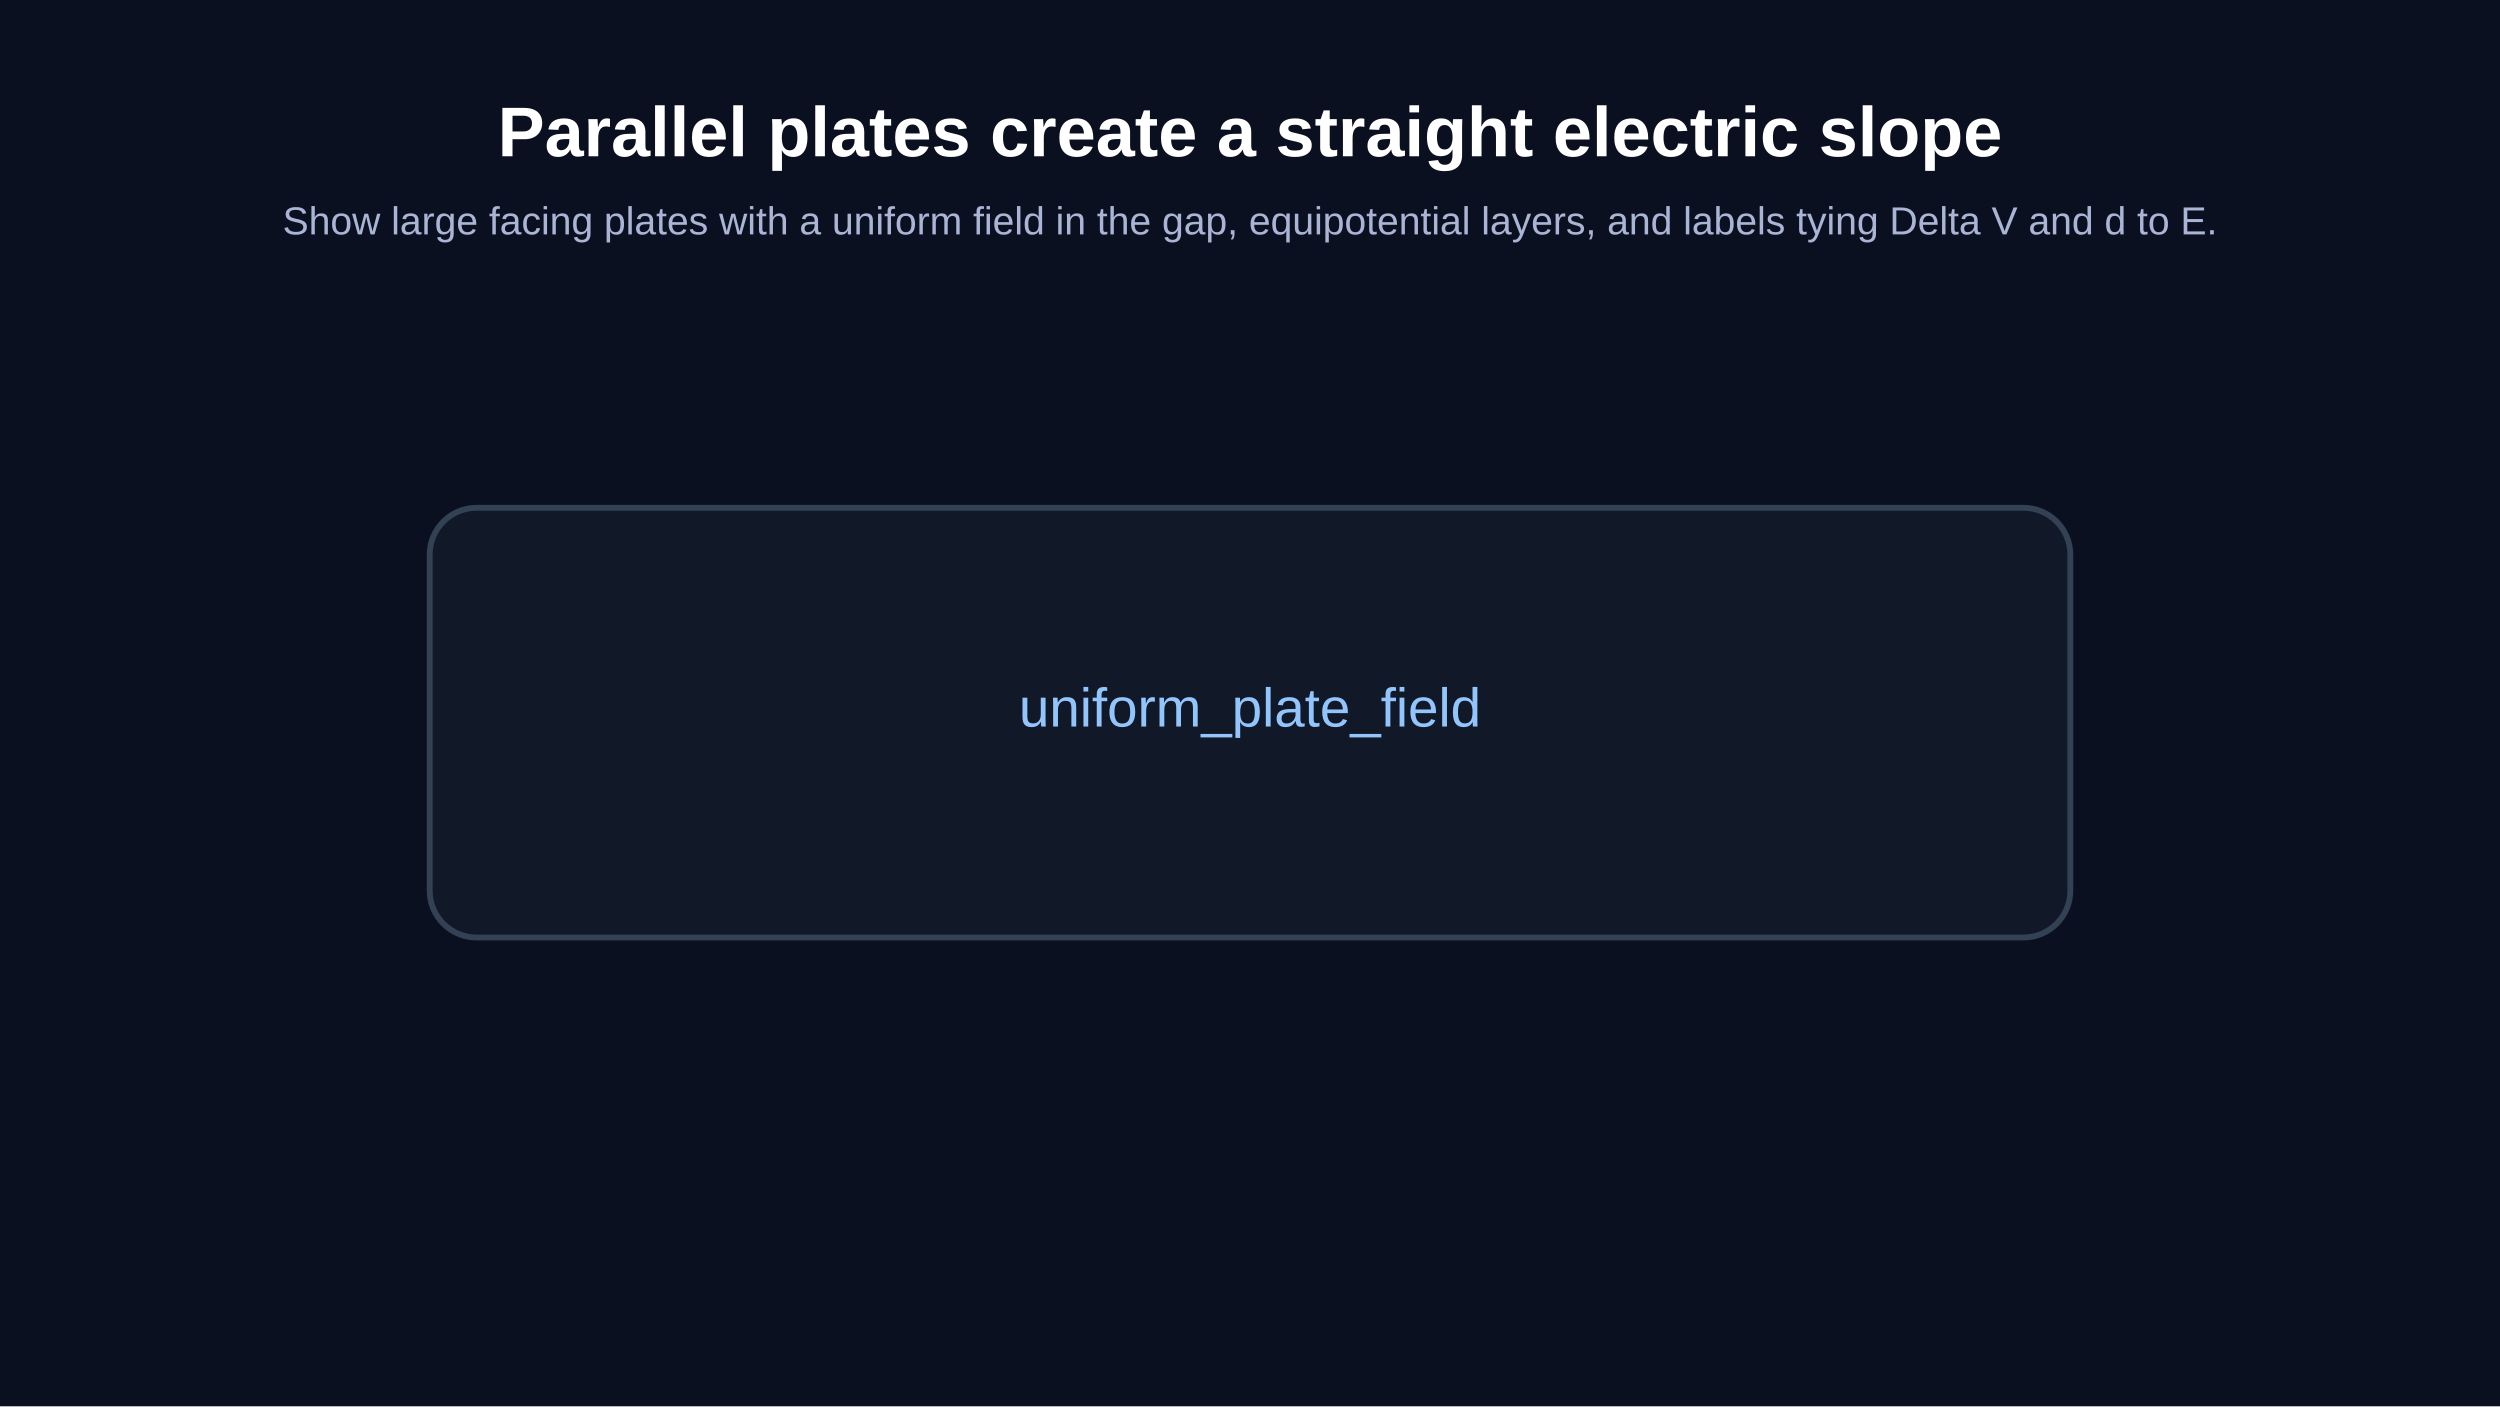
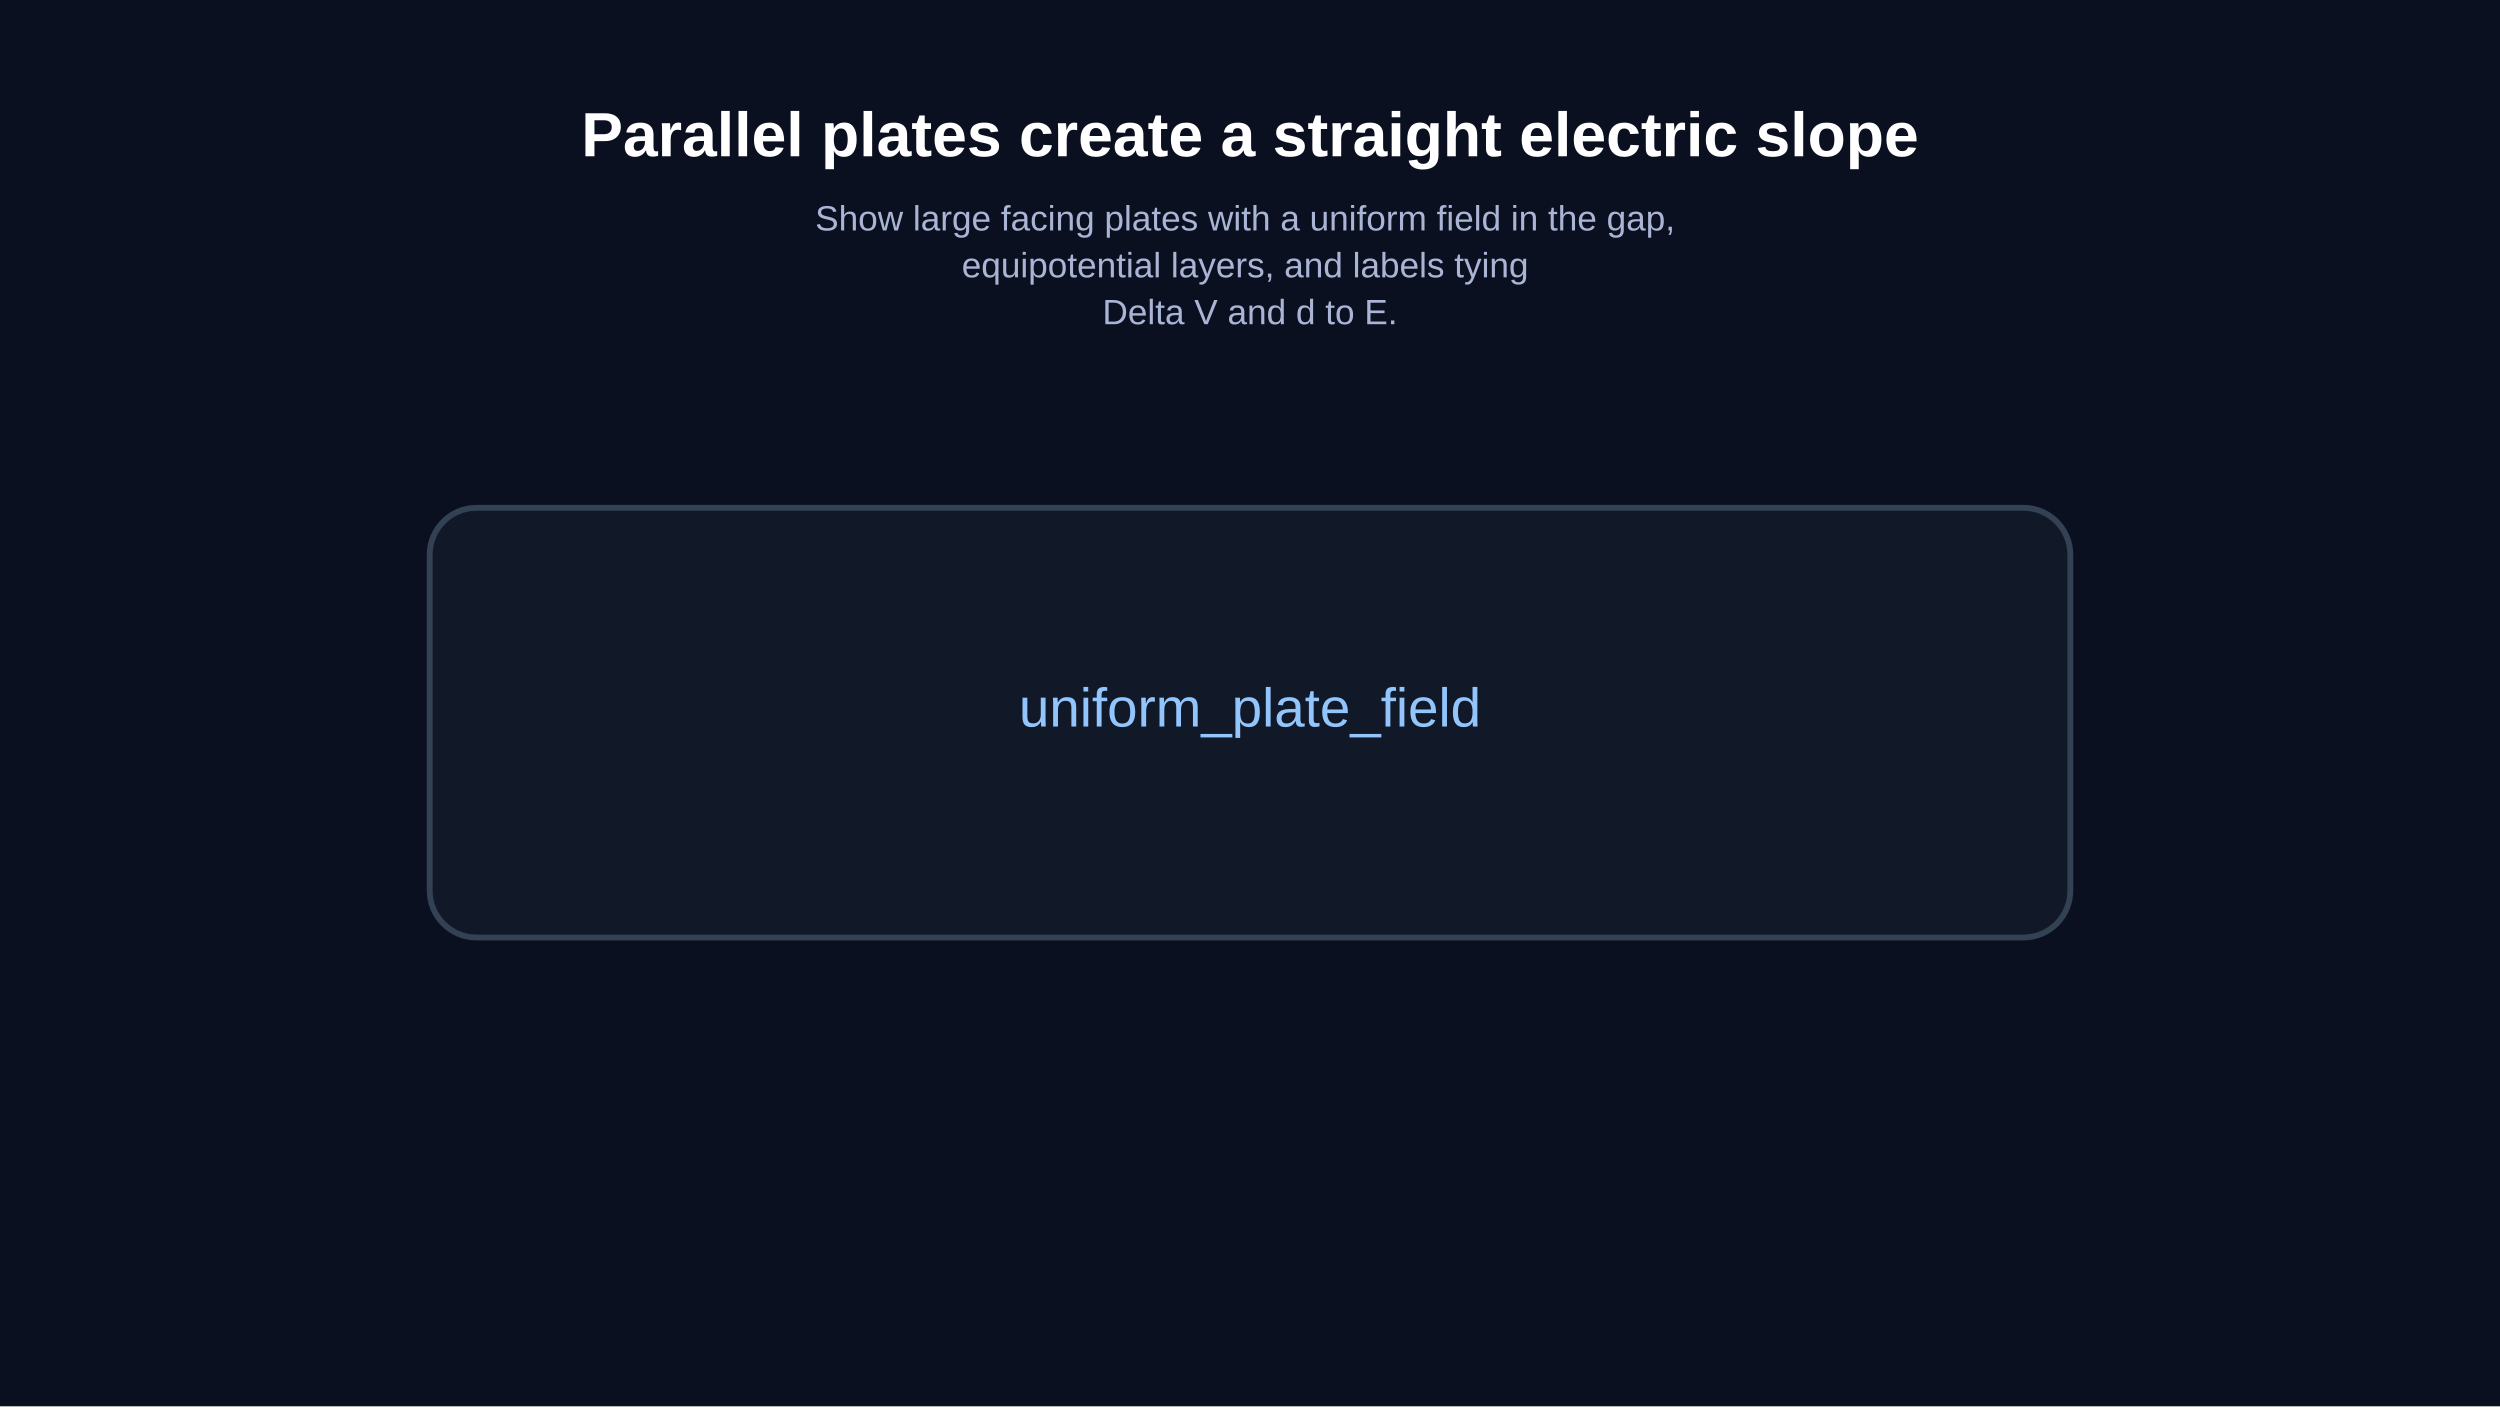
<svg xmlns="http://www.w3.org/2000/svg" width="1280" height="720" viewBox="0 0 1280 720">
  <rect width="100%" height="100%" fill="#0b1020" />
-   <text x="640" y="80" fill="white" text-anchor="middle" font-size="36" font-family="Arial" font-weight="bold">
+   <text x="640" y="80" fill="white" text-anchor="middle" font-size="32" font-family="Arial" font-weight="bold">
    Parallel plates create a straight electric slope
  </text>
-   <text x="640" y="120" fill="#aab4d4" text-anchor="middle" font-size="20" font-family="Arial">
-     Show large facing plates with a uniform field in the gap, equipotential layers, and labels tying Delta V and d to E.
+   <text x="640" y="118" fill="#aab4d4" text-anchor="middle" font-size="18" font-family="Arial">
+     <tspan x="640" dy="0">Show large facing plates with a uniform field in the gap,</tspan>
+     <tspan x="640" dy="24">equipotential layers, and labels tying</tspan>
+     <tspan x="640" dy="24">Delta V and d to E.</tspan>
  </text>
  <rect x="220" y="260" width="840" height="220" rx="24" fill="#111827" stroke="#334155" stroke-width="3" />
  <text x="640" y="372" fill="#93c5fd" text-anchor="middle" font-size="28" font-family="Arial">
    uniform_plate_field
  </text>
</svg>
